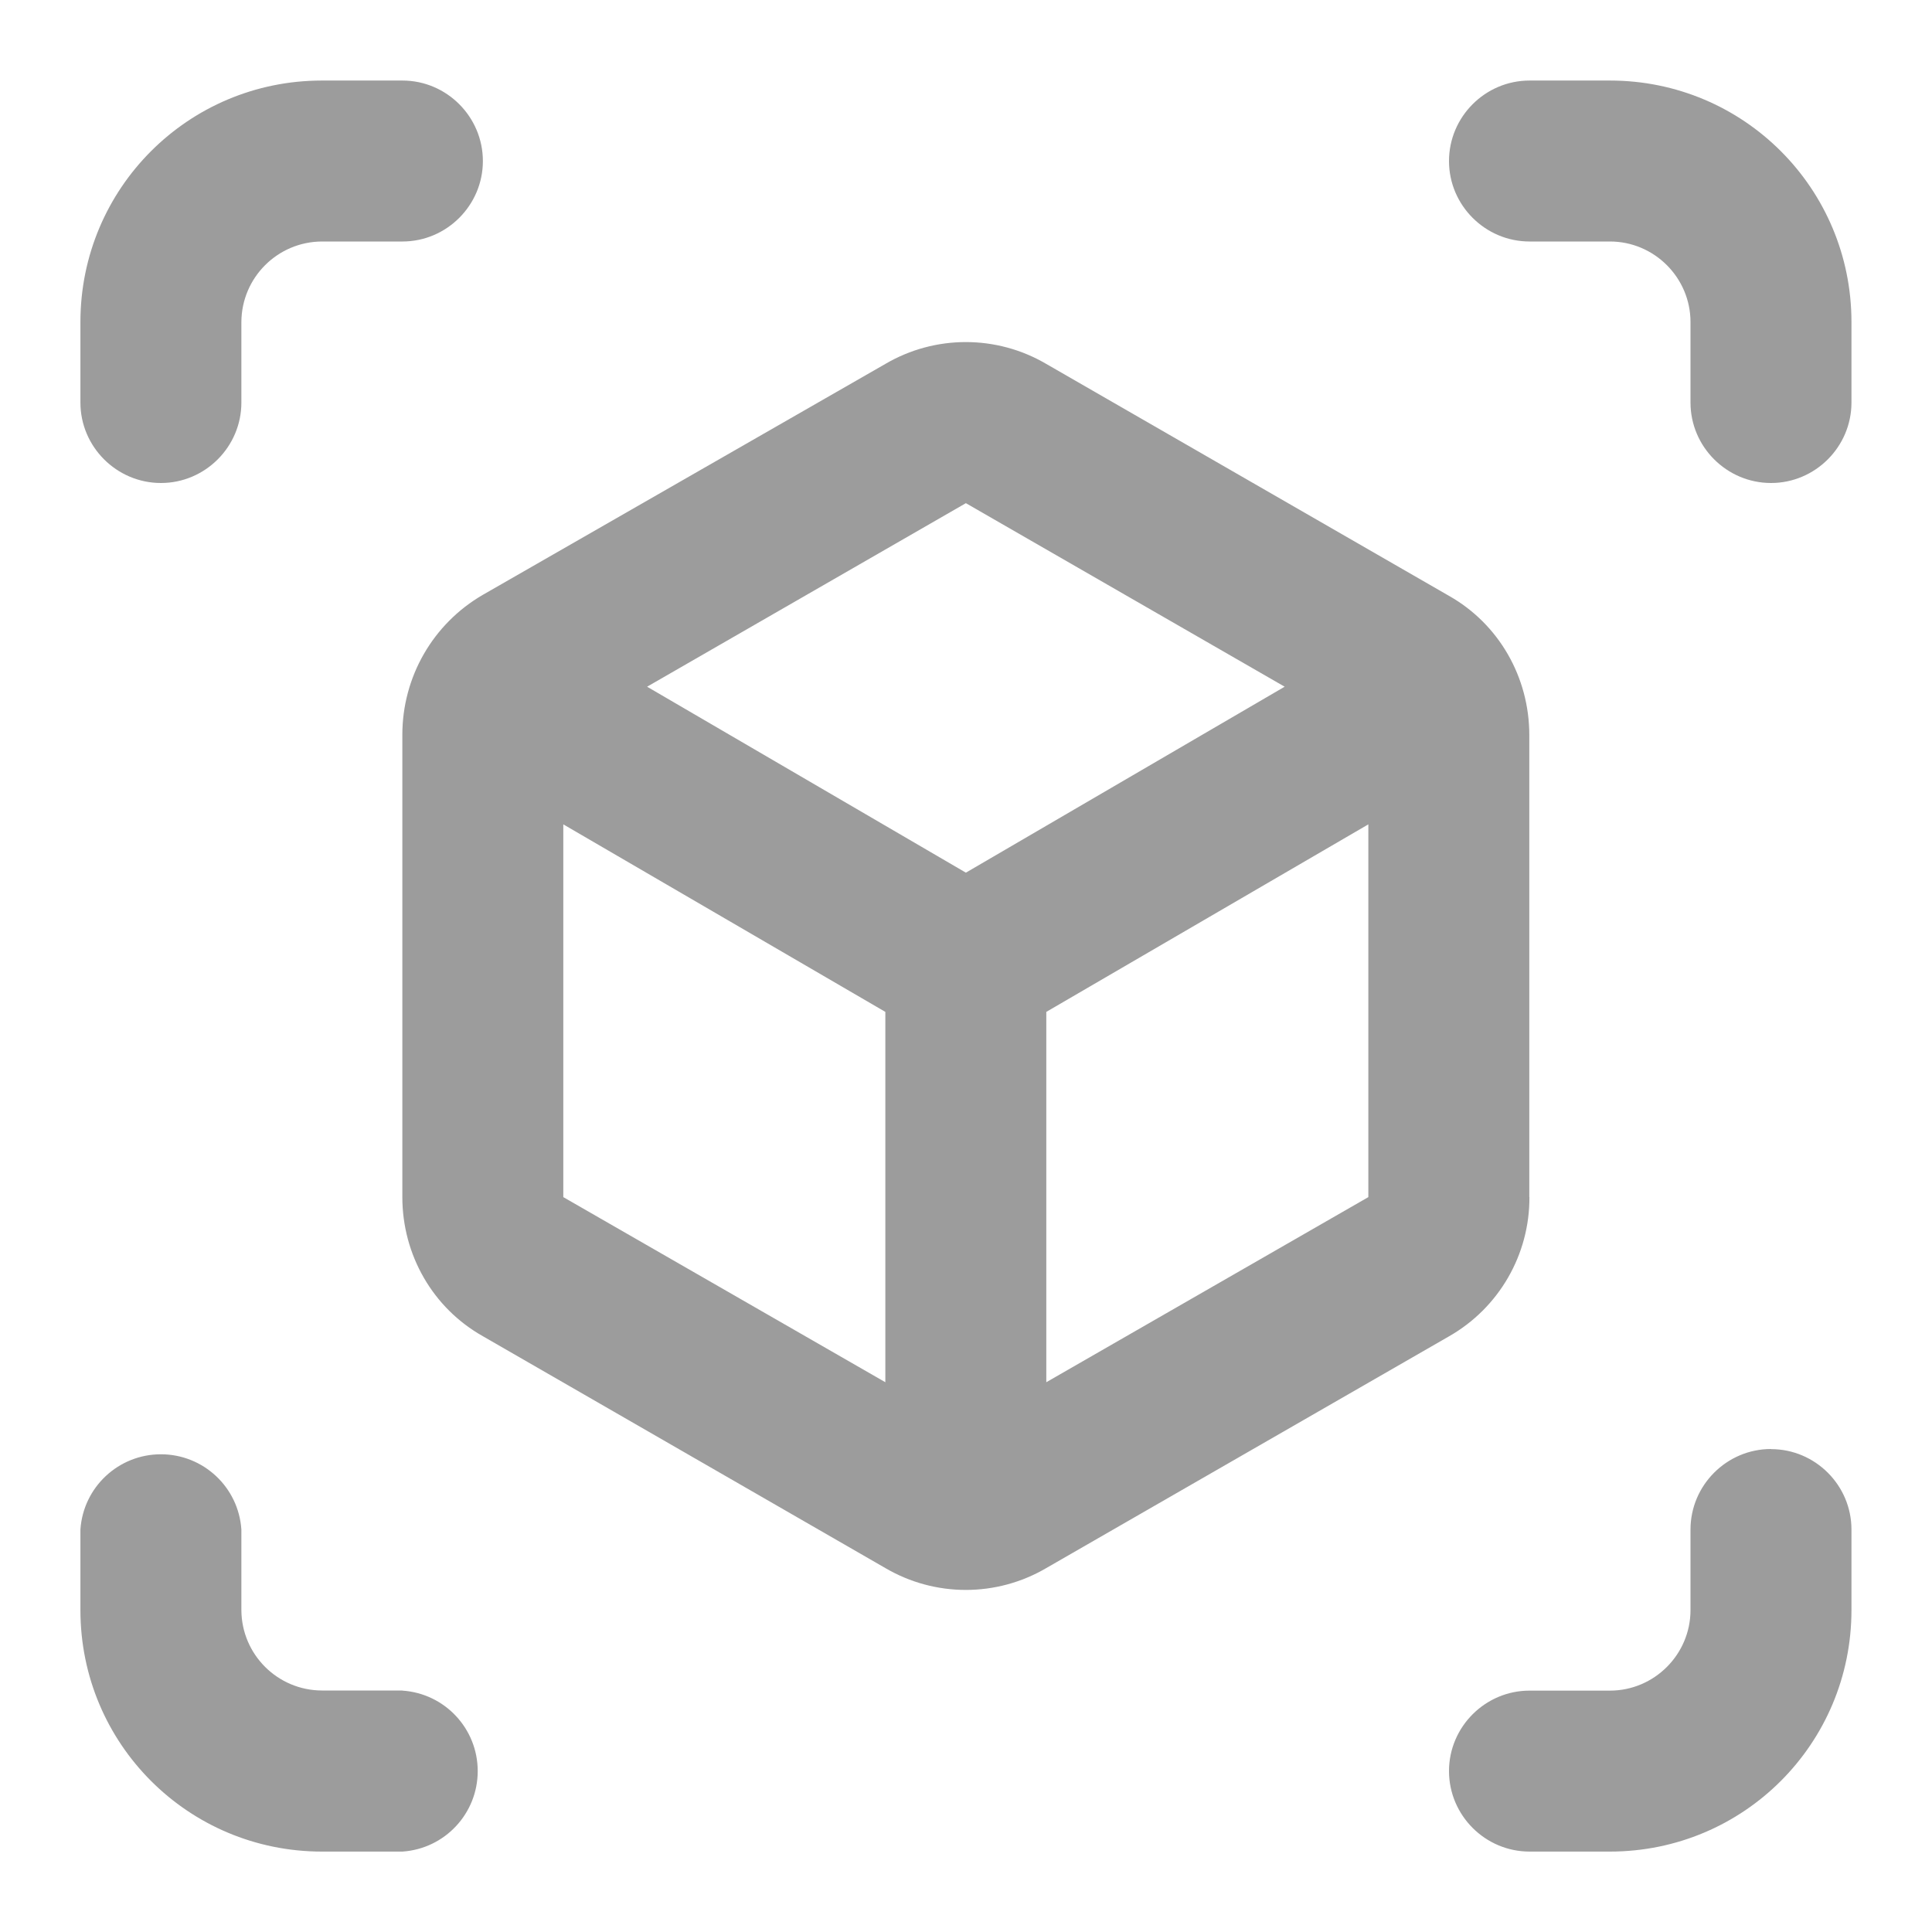
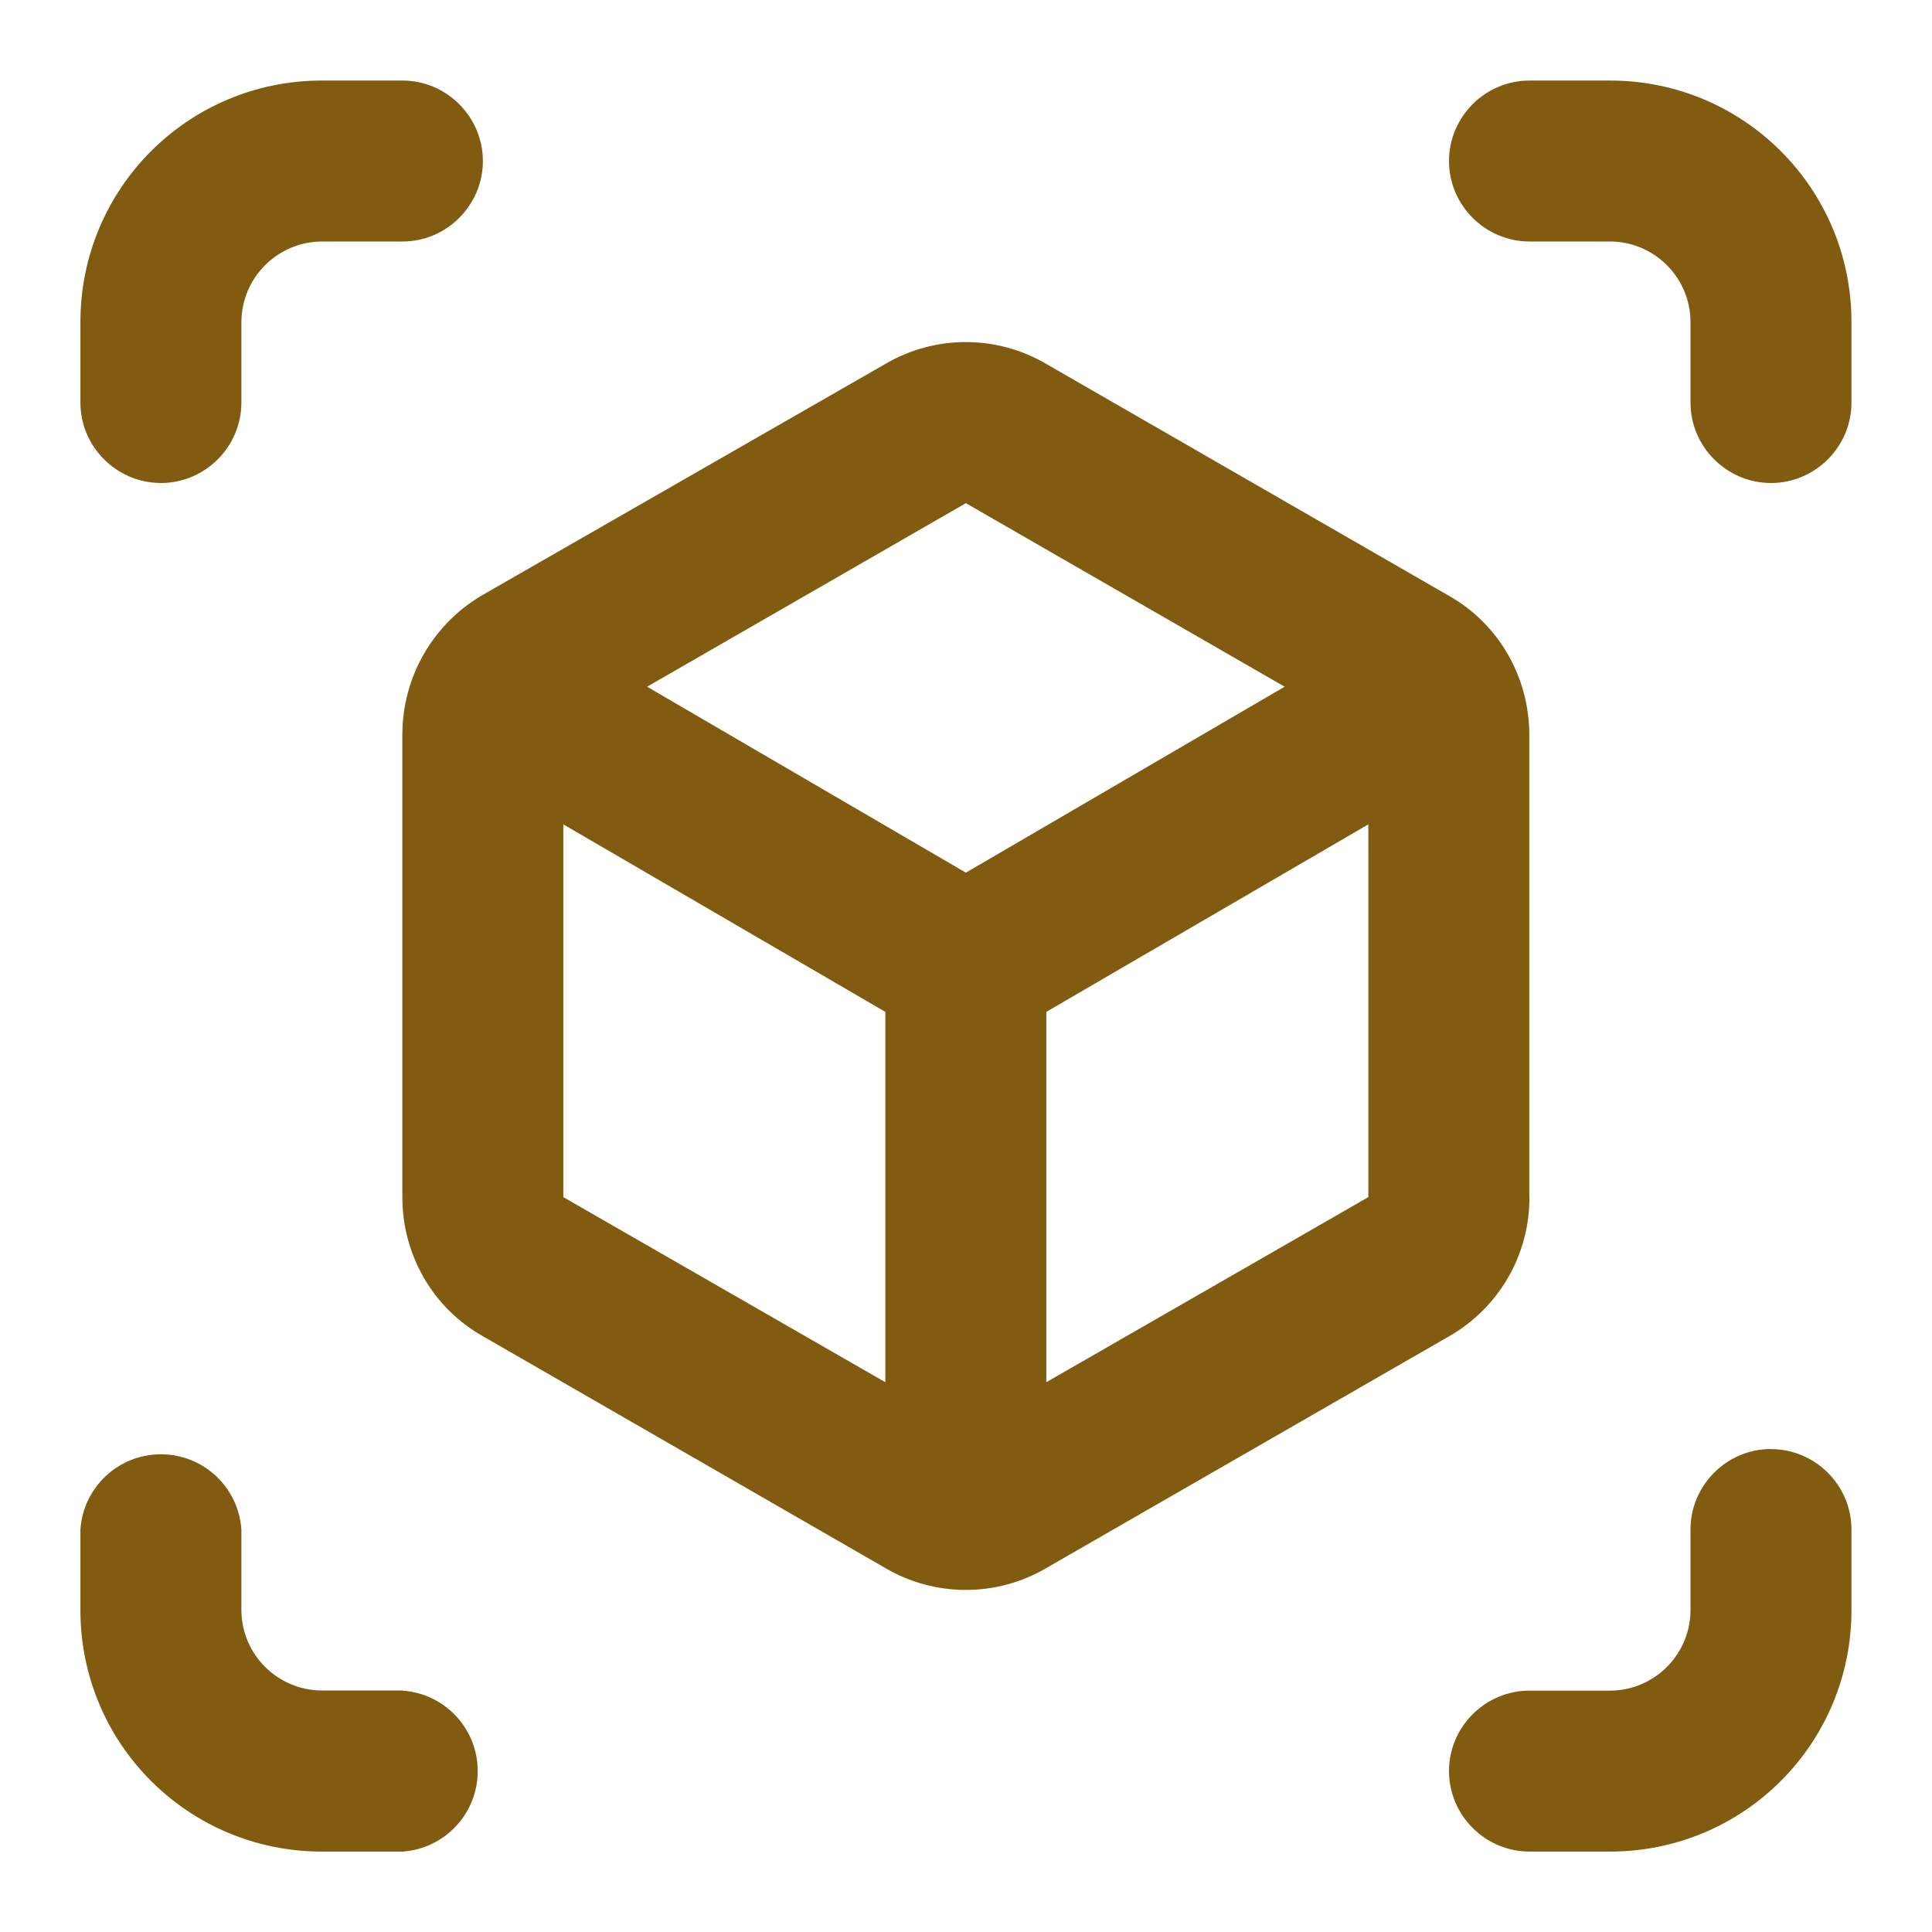
<svg xmlns="http://www.w3.org/2000/svg" width="16" height="16" fill="none">
-   <path d="M1.333 4c.366 0 .666-.3.666-.666v-.667A.67.67 0 0 1 2.666 2h.667c.366 0 .666-.3.666-.666 0-.367-.3-.667-.666-.667h-.667c-1.107 0-2 .893-2 2v.667c0 .366.3.666.667.666Zm2 10h-.667a.669.669 0 0 1-.667-.666v-.667a.668.668 0 0 0-1.333 0v.667c0 1.107.893 2 2 2h.667a.668.668 0 0 0 0-1.333V14Zm10-13.333h-.666c-.367 0-.667.3-.667.667 0 .366.3.666.667.666h.666c.367 0 .667.3.667.667v.667c0 .366.3.666.667.666.366 0 .666-.3.666-.666v-.667c0-1.107-.893-2-2-2ZM14.667 12c-.367 0-.667.3-.667.667v.667c0 .367-.3.667-.667.667h-.666c-.367 0-.667.3-.667.666 0 .367.3.667.667.667h.666c1.107 0 2-.893 2-2v-.667c0-.367-.3-.666-.666-.666V12Zm-2.002-2.086V6.087c0-.48-.253-.92-.666-1.153l-3.334-1.92a1.317 1.317 0 0 0-1.333 0L3.999 4.926c-.414.24-.667.68-.667 1.16v3.827c0 .48.253.92.667 1.153l3.333 1.92a1.317 1.317 0 0 0 1.333 0L12 11.067a1.32 1.32 0 0 0 .666-1.153h-.001Zm-5.333 1.533L4.665 9.914V6.827L7.332 8.38v3.067Zm.667-4.22-2.64-1.54 2.64-1.52 2.64 1.52-2.64 1.54Zm3.333 2.687-2.667 1.533V8.38l2.667-1.553v3.087Z" fill="#9C9C9C" />
+   <path d="M1.333 4c.366 0 .666-.3.666-.666v-.667A.67.67 0 0 1 2.666 2h.667c.366 0 .666-.3.666-.666 0-.367-.3-.667-.666-.667h-.667c-1.107 0-2 .893-2 2v.667c0 .366.3.666.667.666Zm2 10h-.667a.669.669 0 0 1-.667-.666v-.667a.668.668 0 0 0-1.333 0v.667c0 1.107.893 2 2 2h.667a.668.668 0 0 0 0-1.333V14Zm10-13.333h-.666c-.367 0-.667.3-.667.667 0 .366.3.666.667.666h.666c.367 0 .667.3.667.667v.667c0 .366.3.666.667.666.366 0 .666-.3.666-.666v-.667c0-1.107-.893-2-2-2ZM14.667 12c-.367 0-.667.3-.667.667v.667c0 .367-.3.667-.667.667h-.666c-.367 0-.667.3-.667.666 0 .367.3.667.667.667h.666c1.107 0 2-.893 2-2v-.667c0-.367-.3-.666-.666-.666V12Zm-2.002-2.086V6.087c0-.48-.253-.92-.666-1.153l-3.334-1.92a1.317 1.317 0 0 0-1.333 0L3.999 4.926c-.414.24-.667.68-.667 1.16v3.827c0 .48.253.92.667 1.153l3.333 1.92a1.317 1.317 0 0 0 1.333 0L12 11.067a1.32 1.32 0 0 0 .666-1.153h-.001Zm-5.333 1.533L4.665 9.914V6.827L7.332 8.38v3.067Zm.667-4.22-2.64-1.54 2.64-1.52 2.64 1.52-2.64 1.54Zm3.333 2.687-2.667 1.533V8.38l2.667-1.553v3.087Z" fill="#805b10" />
</svg>
